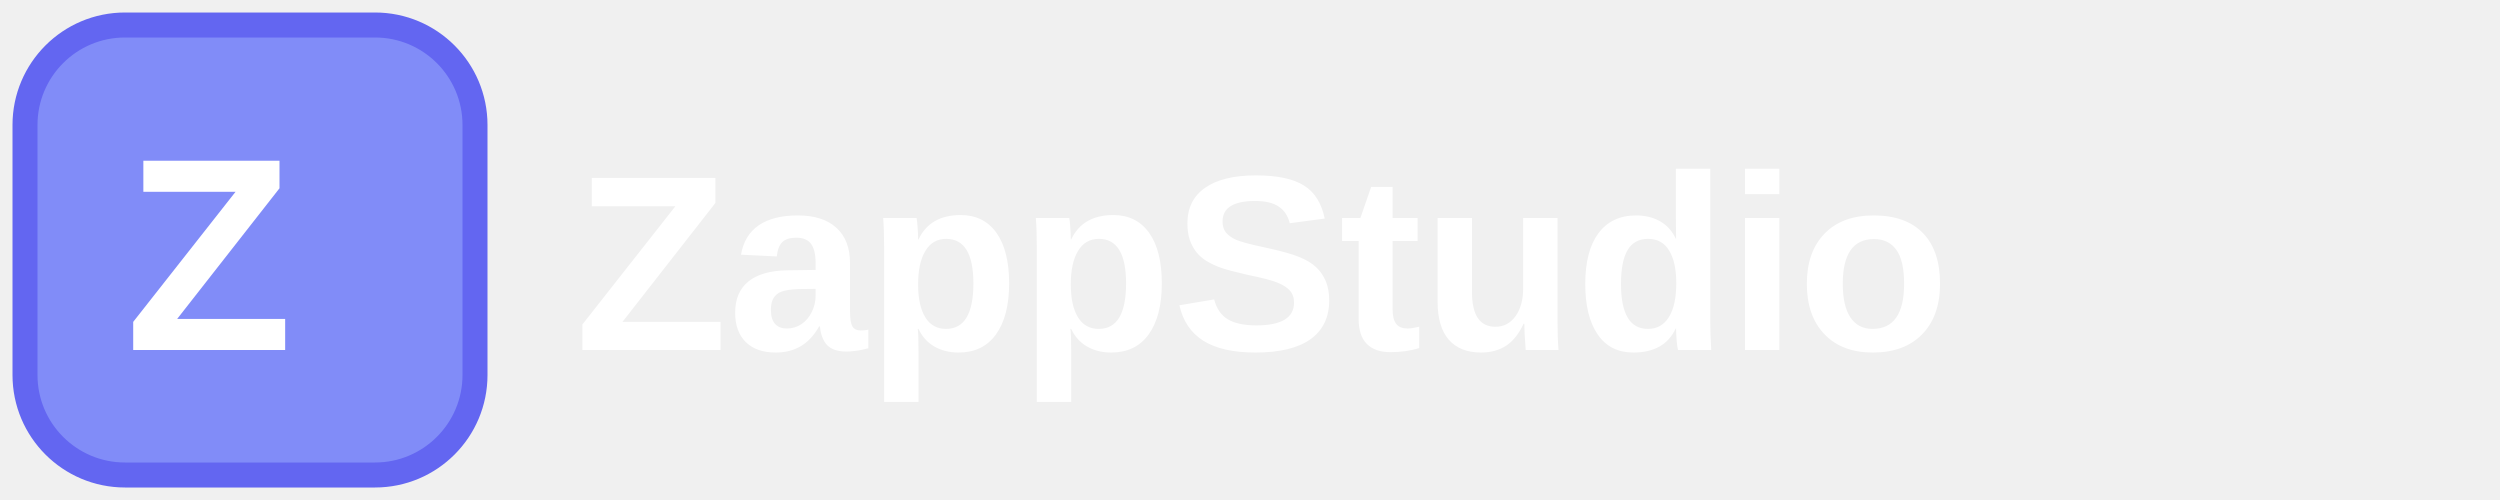
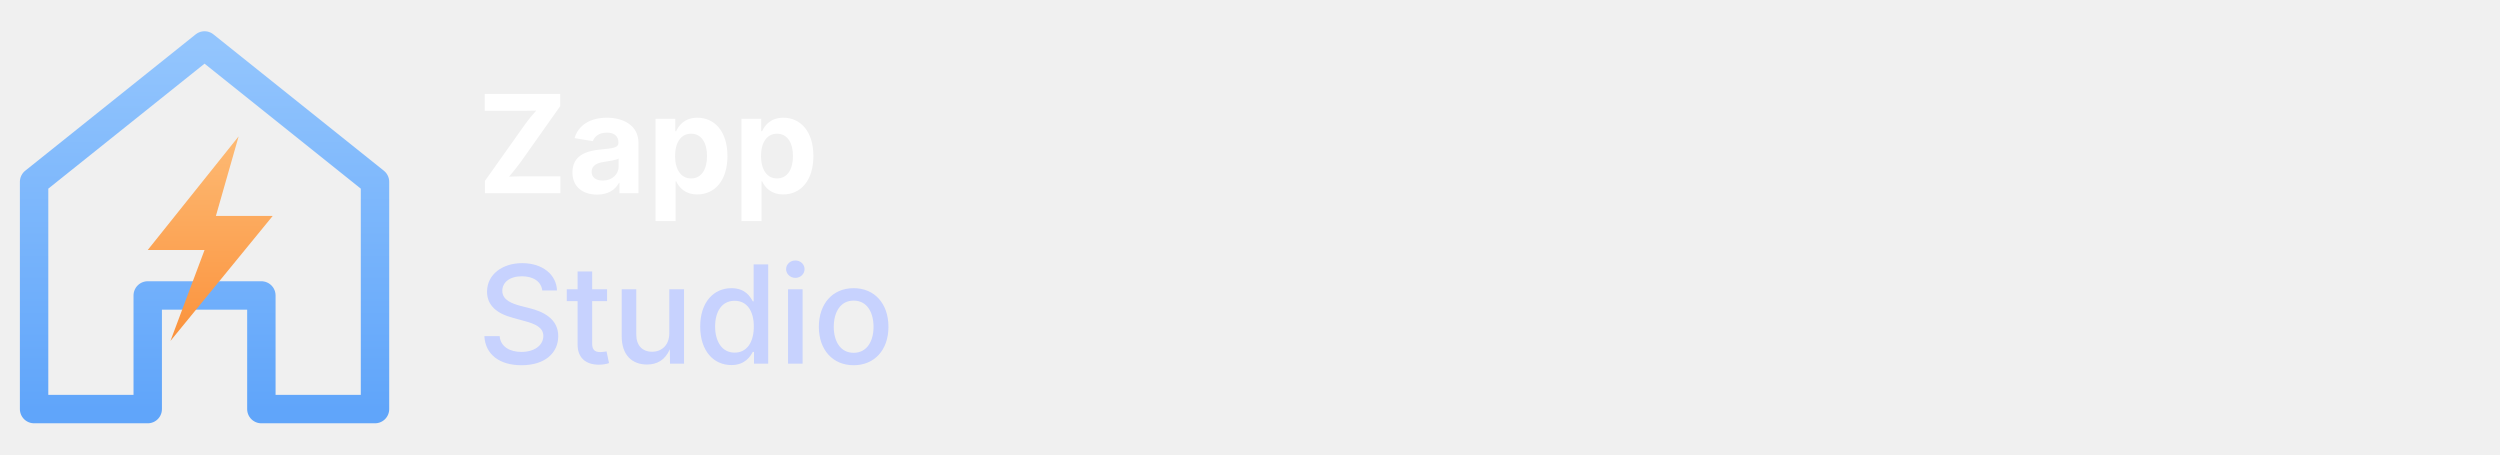
- <svg xmlns="http://www.w3.org/2000/svg" viewBox="0 0 200 40" fill="none">
-   <rect x="2" y="2" width="36" height="36" rx="8" fill="#818CF8" stroke="#6366F1" stroke-width="2" />
-   <text x="10" y="28" font-family="Arial, sans-serif" font-weight="bold" font-size="22" fill="white">Z</text>
-   <text x="46" y="28" font-family="Arial, sans-serif" font-weight="600" font-size="20" fill="white">ZappStudio</text>
+ <svg xmlns="http://www.w3.org/2000/svg" viewBox="0 0 220 40" fill="none">
+   <defs>
+     <linearGradient id="house-grad-w" x1="0" y1="0" x2="0" y2="1">
+       <stop offset="0%" stop-color="#93C5FD" />
+       <stop offset="100%" stop-color="#60A5FA" />
+     </linearGradient>
+     <linearGradient id="bolt-grad-w" x1="0" y1="0" x2="0" y2="1">
+       <stop offset="0%" stop-color="#FDBA74" />
+       <stop offset="100%" stop-color="#FB923C" />
+     </linearGradient>
+   </defs>
+   <path d="M18 4L3 16V36H13V26H23V36H33V16L18 4Z" fill="none" stroke="url(#house-grad-w)" stroke-width="2.5" stroke-linejoin="round" stroke-linecap="round" />
+   <path d="M21 12L13 22H18L15 30L24 19H19L21 12Z" fill="url(#bolt-grad-w)" />
+   <text x="42" y="17" font-family="'Inter', 'Segoe UI', Arial, sans-serif" font-weight="700" font-size="12" fill="white">Zapp</text>
+   <text x="42" y="32" font-family="'Inter', 'Segoe UI', Arial, sans-serif" font-weight="500" font-size="12" fill="#C7D2FE">Studio</text>
</svg>
